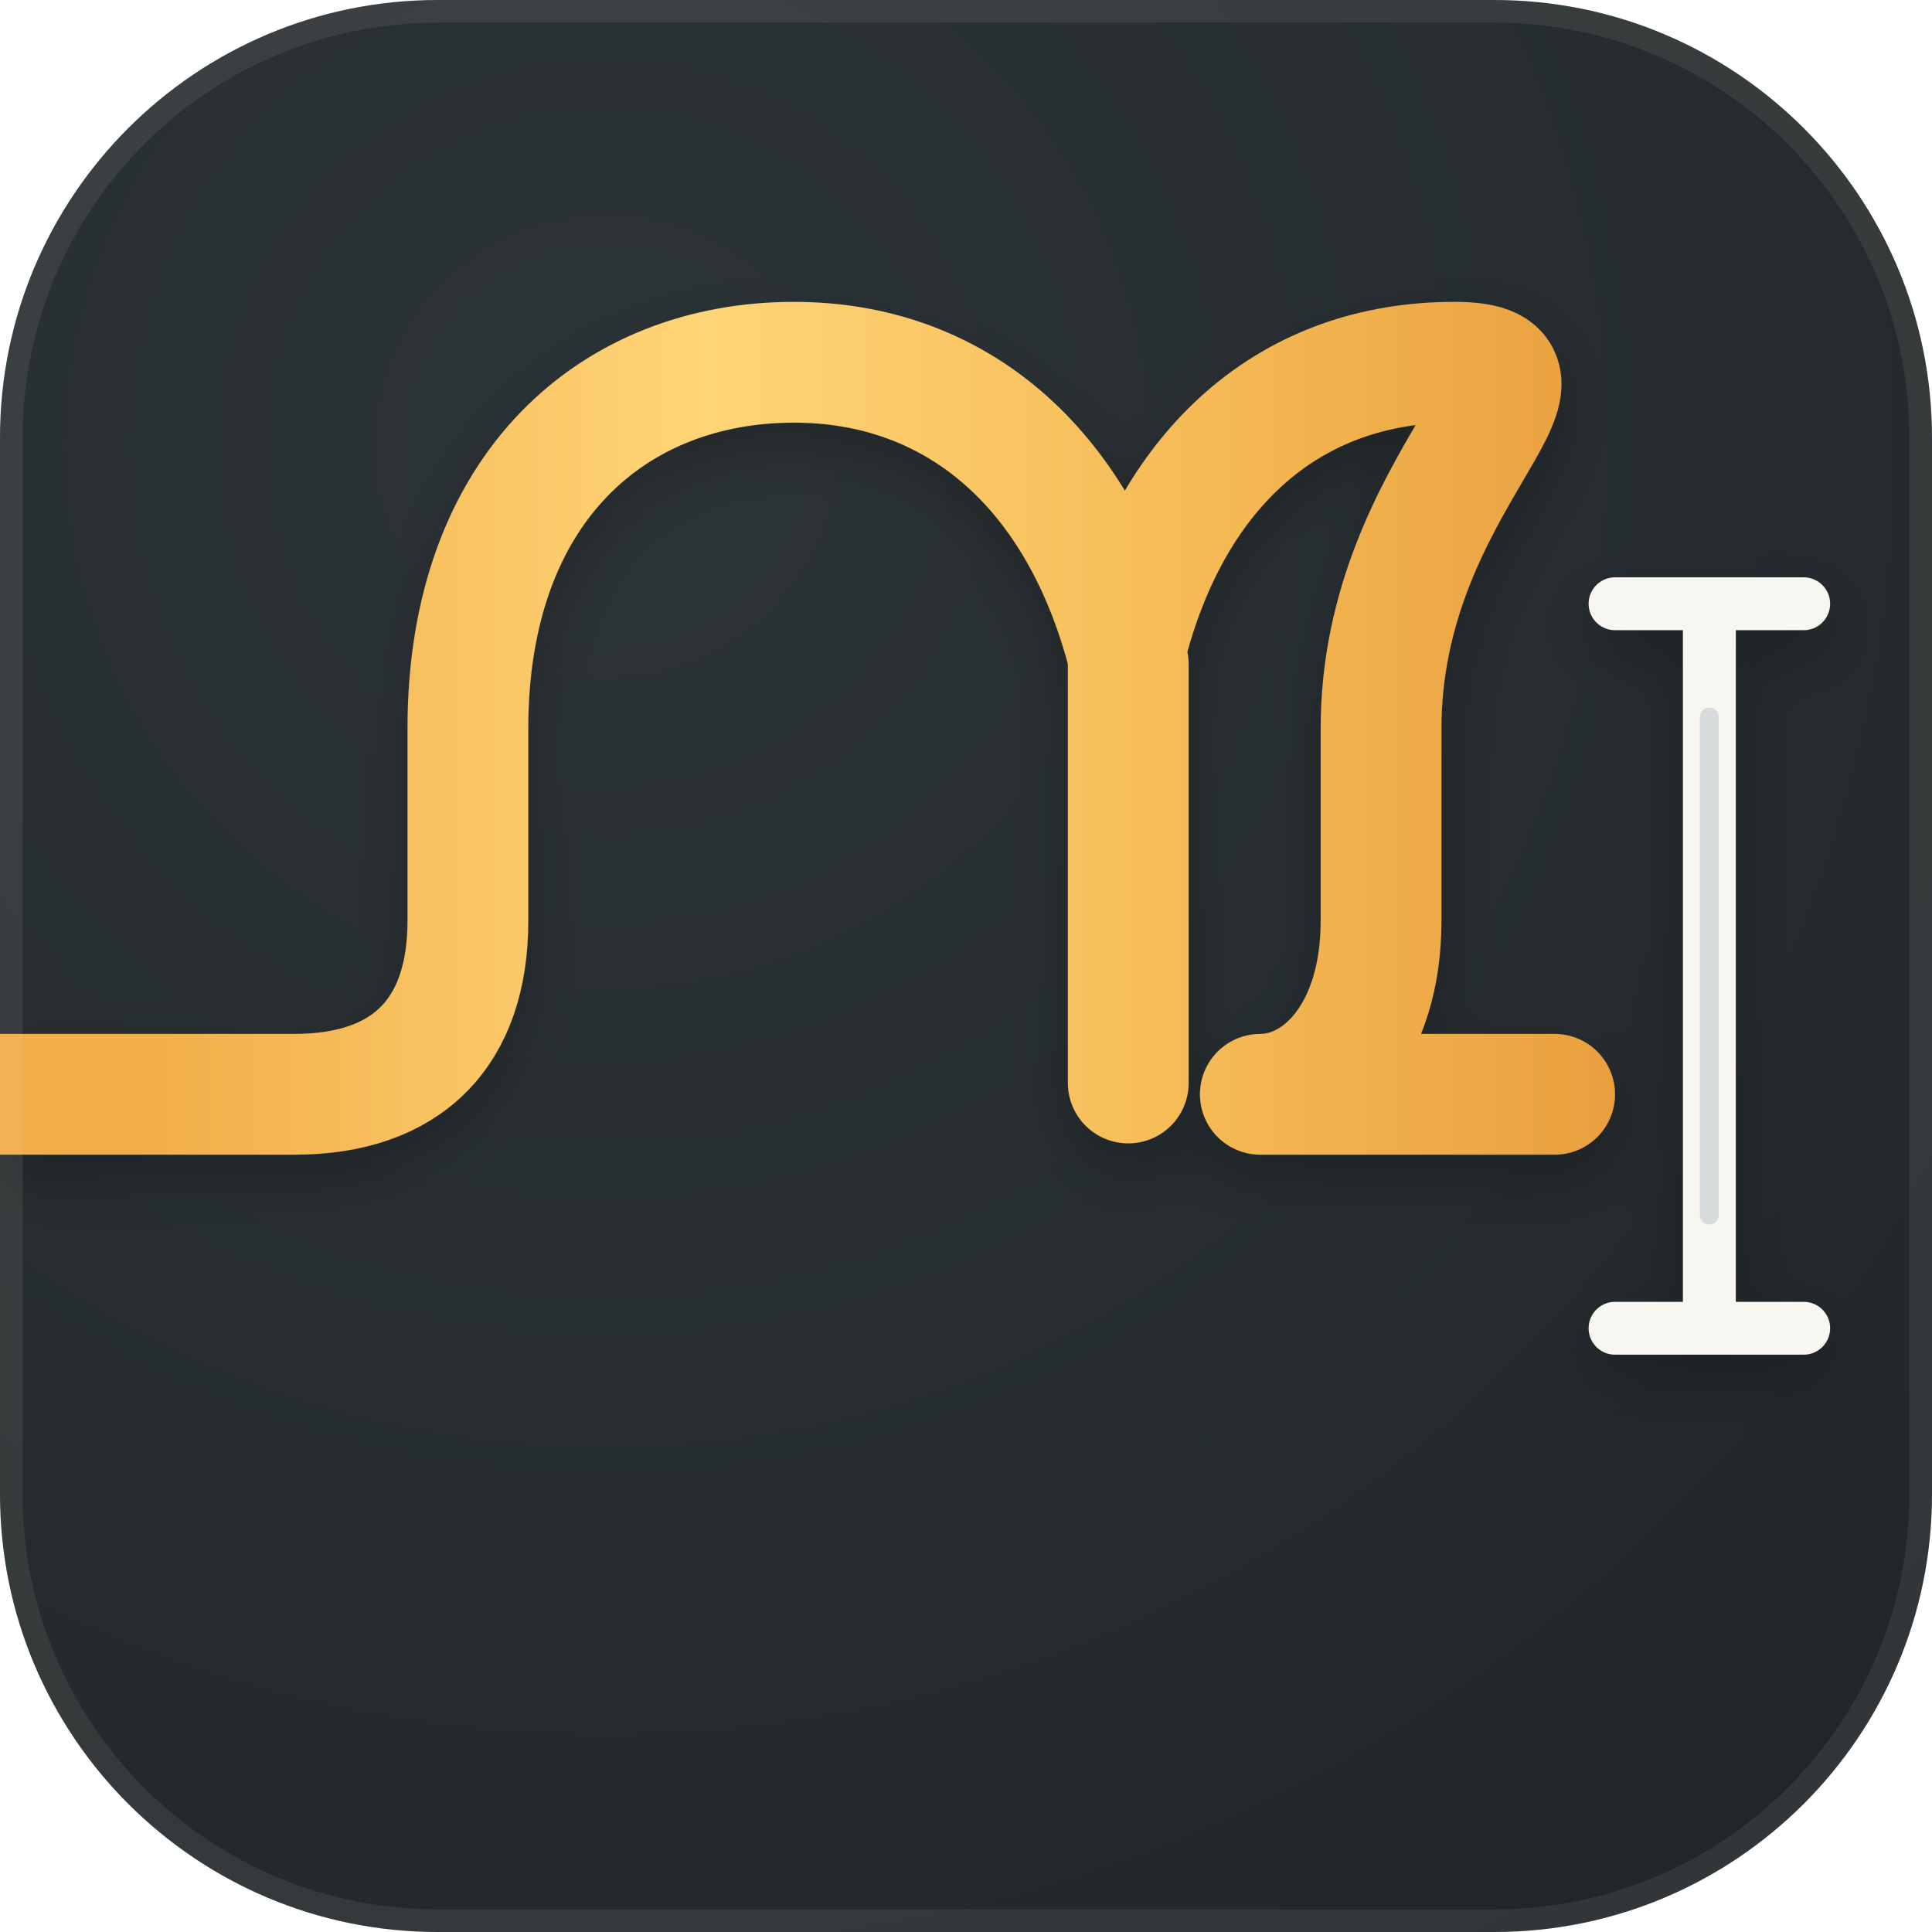
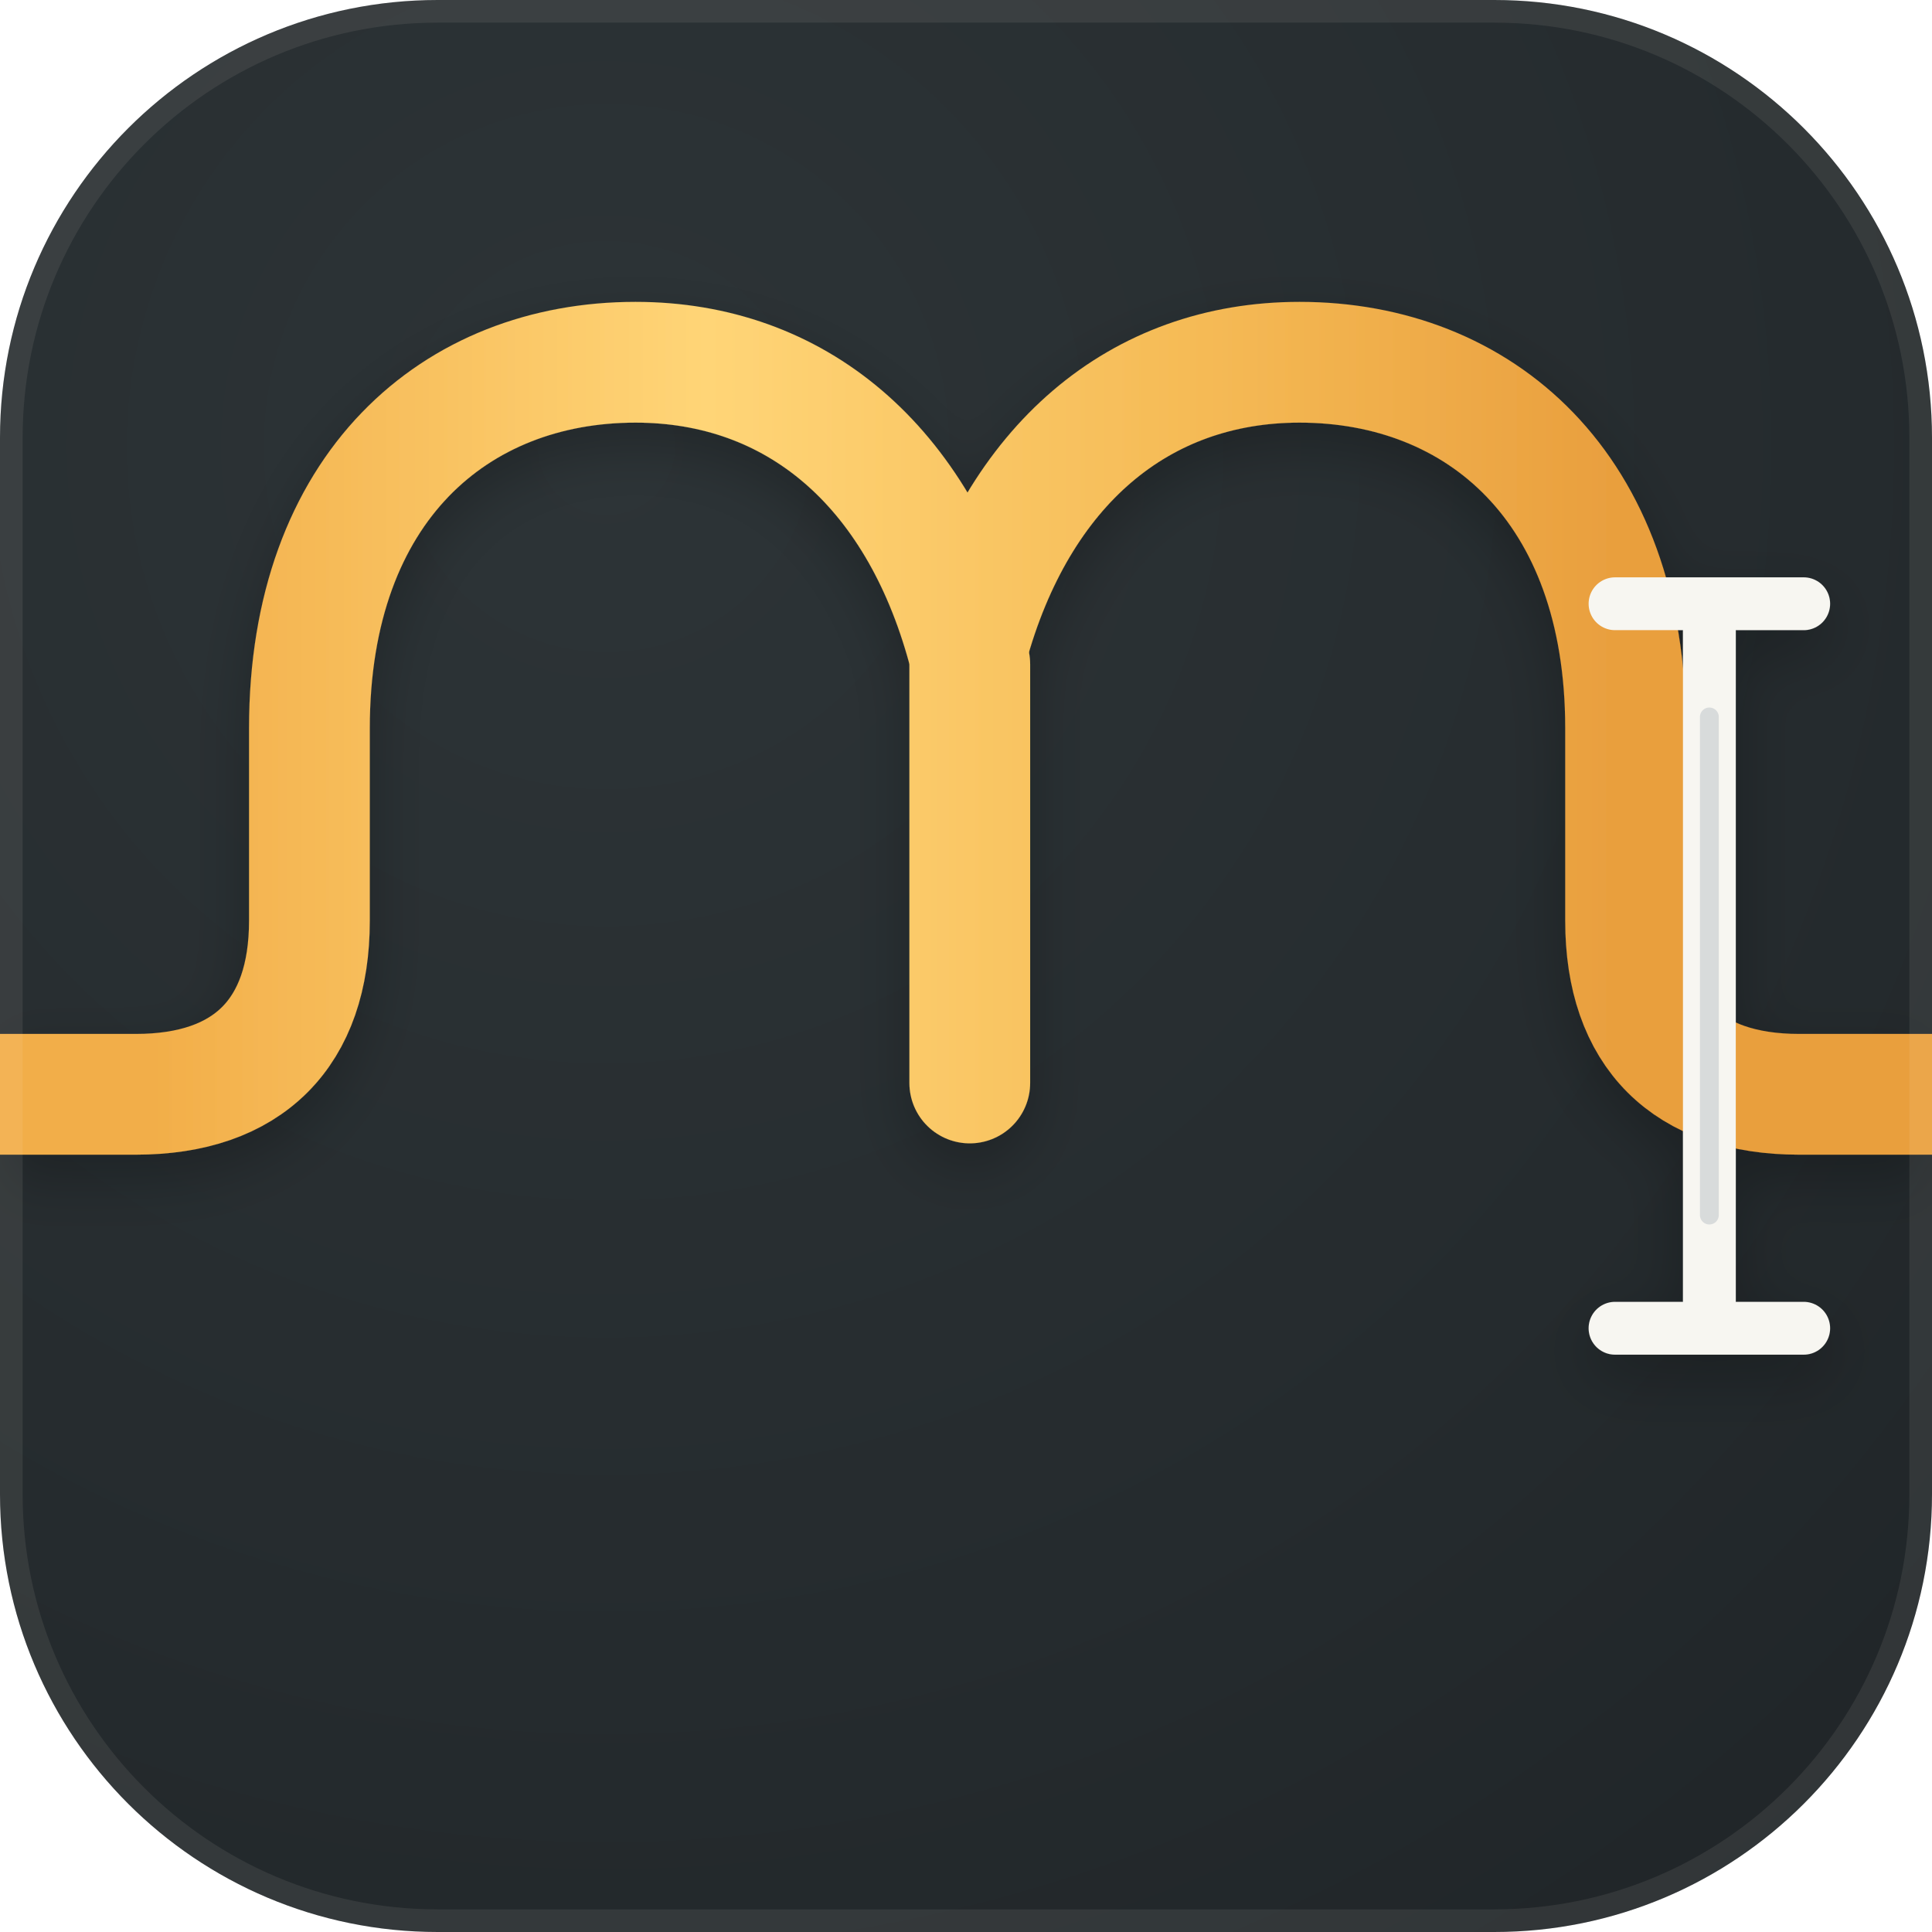
<svg xmlns="http://www.w3.org/2000/svg" width="256" height="256" viewBox="0 0 256 256" fill="none" role="img" aria-labelledby="title desc">
  <defs>
    <linearGradient id="murmur-amber" x1="20" x2="214" y1="112" y2="112" gradientUnits="userSpaceOnUse">
      <stop stop-color="#F2AE49" />
      <stop offset=".38" stop-color="#FFD577" />
      <stop offset=".72" stop-color="#F5BA55" />
      <stop offset="1" stop-color="#E99F3E" />
    </linearGradient>
    <radialGradient id="murmur-tile" cx="0" cy="0" r="1" gradientTransform="matrix(182 191 -191 182 82 58)" gradientUnits="userSpaceOnUse">
      <stop stop-color="#2D3437" />
      <stop offset=".62" stop-color="#252B2E" />
      <stop offset="1" stop-color="#1F2427" />
    </radialGradient>
    <filter id="soft-shadow" x="-12" y="-12" width="280" height="280" color-interpolation-filters="sRGB">
      <feDropShadow dx="0" dy="3" stdDeviation="4" flood-color="#15191B" flood-opacity=".24" />
    </filter>
  </defs>
  <rect width="256" height="256" rx="58" fill="url(#murmur-tile)" />
  <g filter="url(#soft-shadow)">
-     <path d="M-24 145H39C53.9 145 62 136.9 62 122V96.5C62 64.5 81.4 48 105.2 48C126.4 48 142.6 61.6 149.2 85.8C155.4 61.6 171.2 48 192.7 48C211 48 183 63.8 183 96.5V122C183 136.9 175 145 167 145H206" stroke="url(#murmur-amber)" stroke-width="16" stroke-linecap="round" stroke-linejoin="round" />
-     <path d="M149.5 88V143.5" stroke="url(#murmur-amber)" stroke-width="16" stroke-linecap="round" />
+     <path d="M-45 145H18C32.9 145 41 136.9 41 122V96.5C41 64.5 60.4 48 84.2 48C105.4 48 121.6 61.6 128.2 85.8C134.8 61.6 151 48 172.2 48C196 48 215.4 64.5 215.4 96.5V122C215.4 136.9 223.5 145 238.4 145H301.4" stroke="url(#murmur-amber)" stroke-width="16" stroke-linecap="round" stroke-linejoin="round" />
+     <path d="M128.5 88V143.5" stroke="url(#murmur-amber)" stroke-width="16" stroke-linecap="round" />
    <path d="M214 80H239M226.5 80V176M214 176H239" stroke="#F7F6F1" stroke-width="7" stroke-linecap="round" stroke-linejoin="round" />
    <path d="M226.5 95V161" stroke="#C8CCD0" stroke-width="2.5" stroke-linecap="round" opacity=".65" />
  </g>
  <rect x="1.5" y="1.5" width="253" height="253" rx="56.5" stroke="#FFF8EA" stroke-opacity=".08" stroke-width="3" />
</svg>
